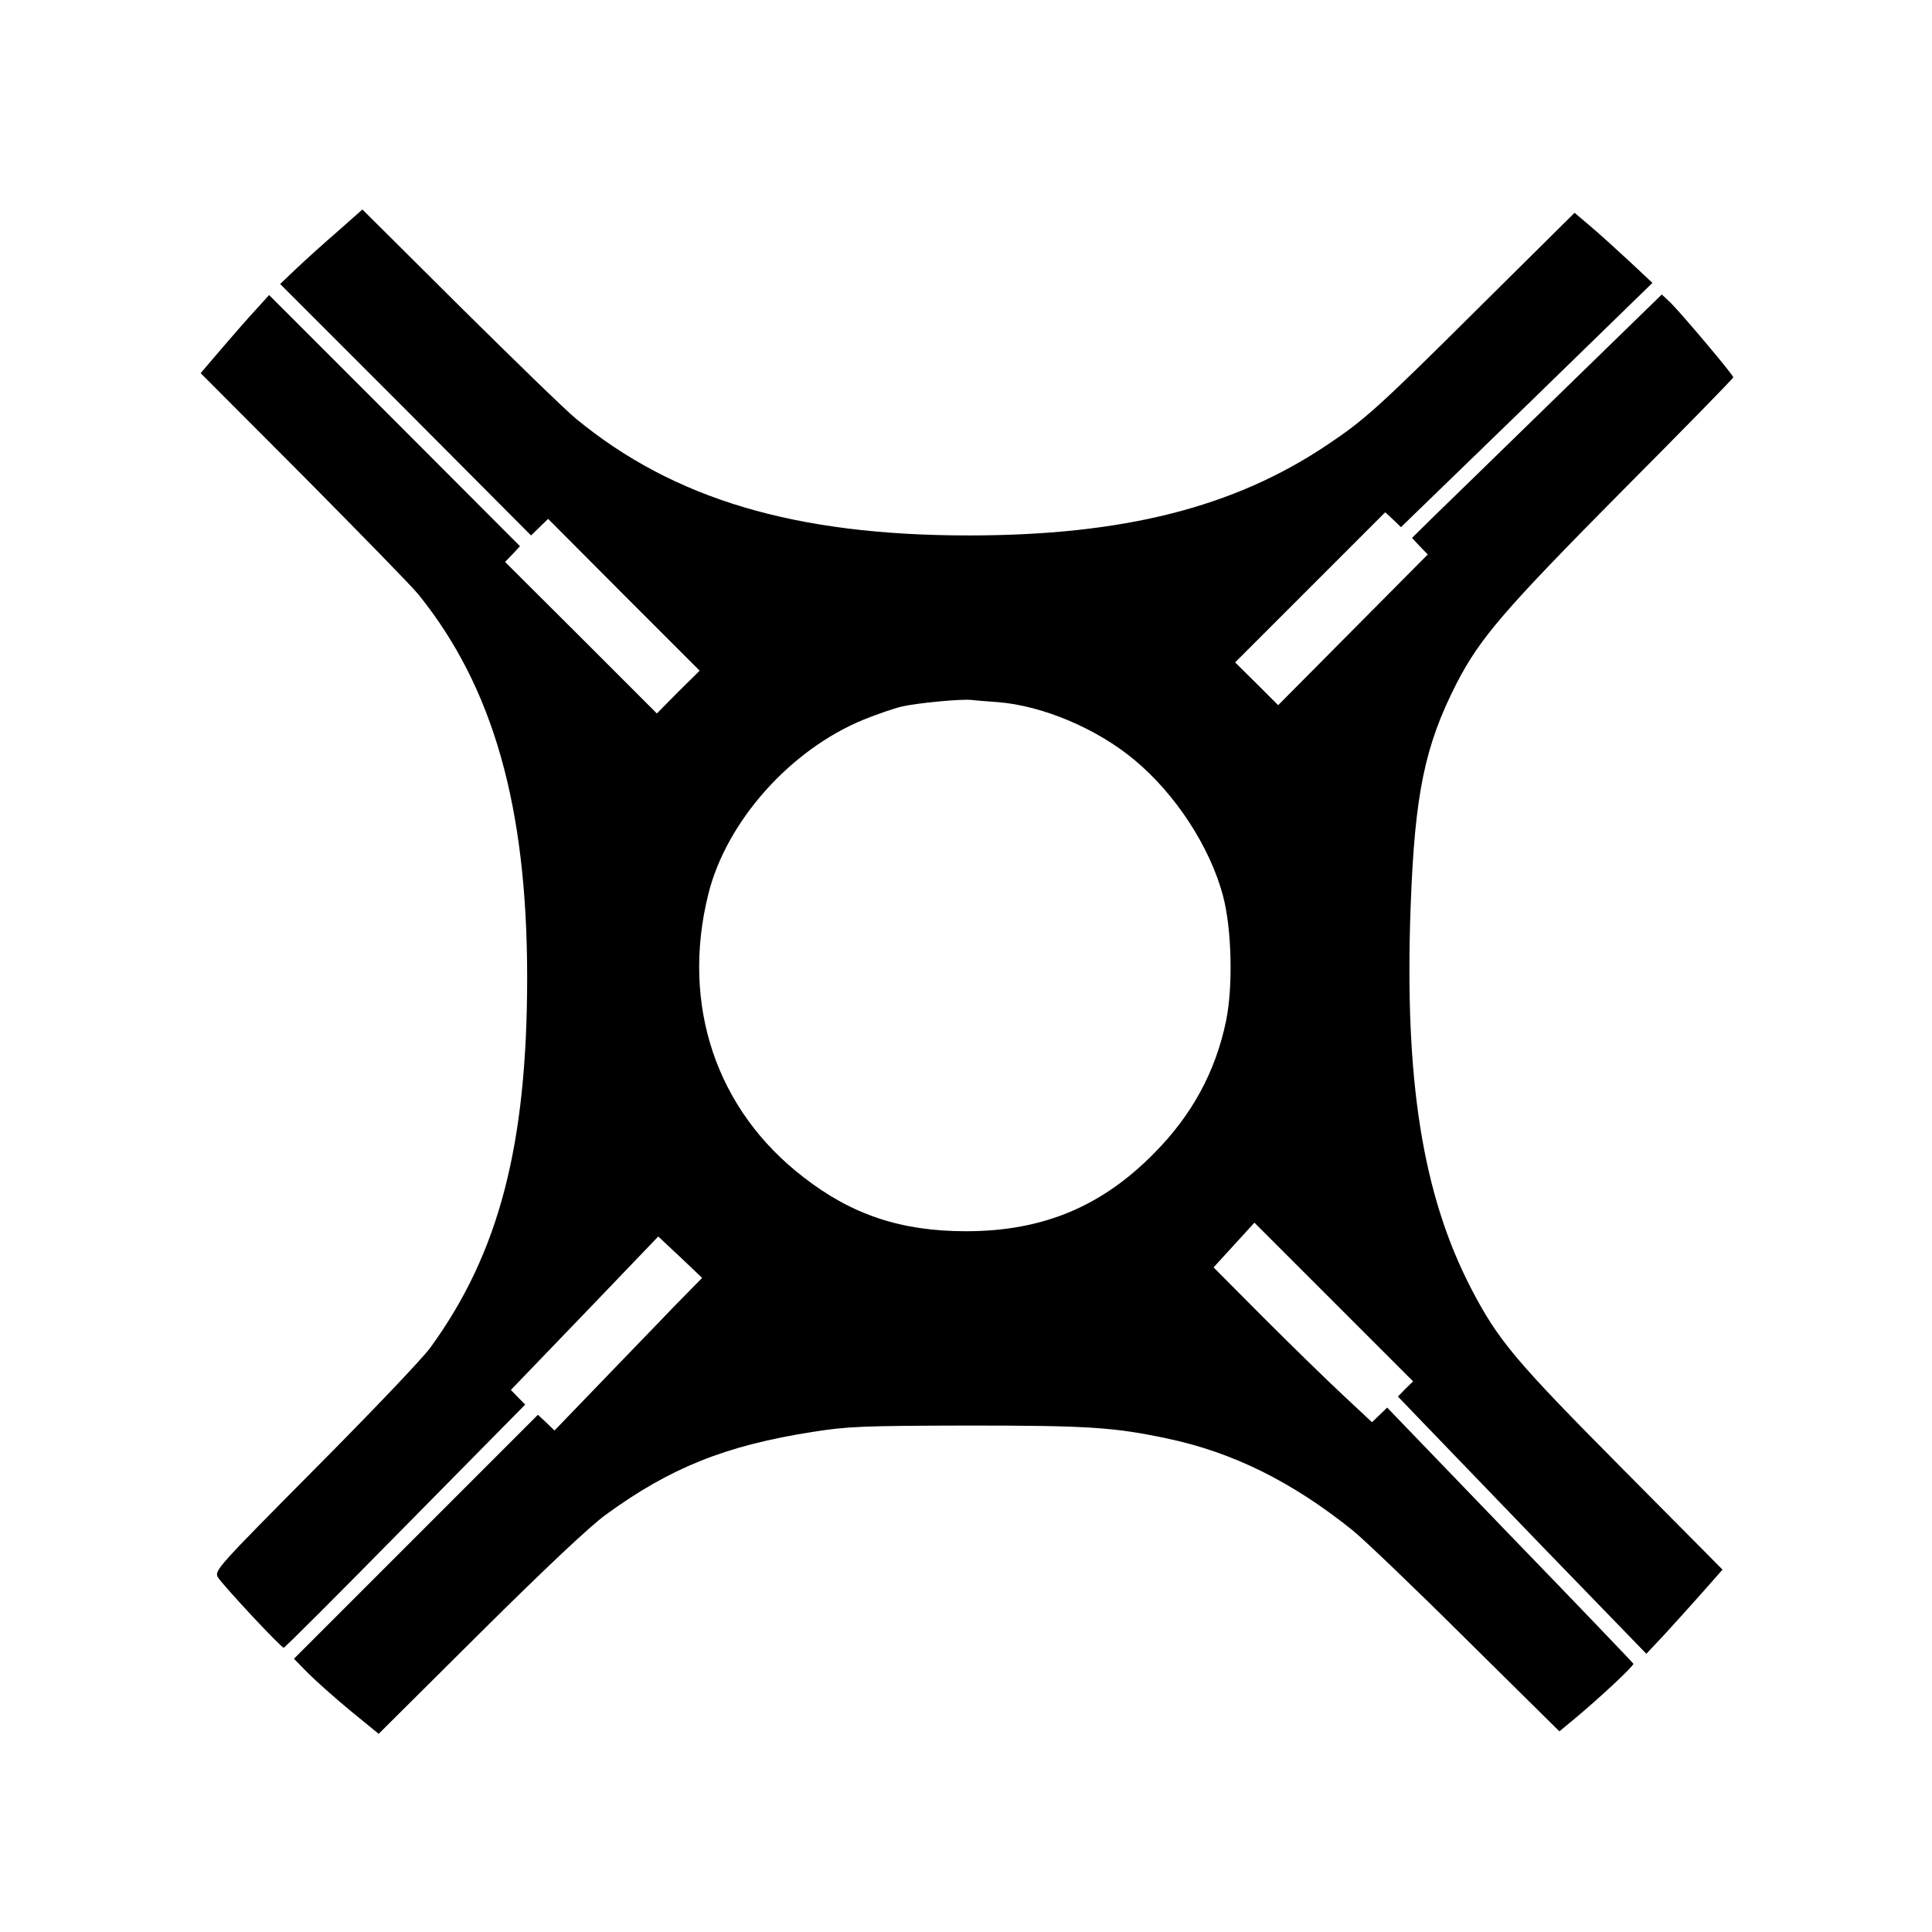
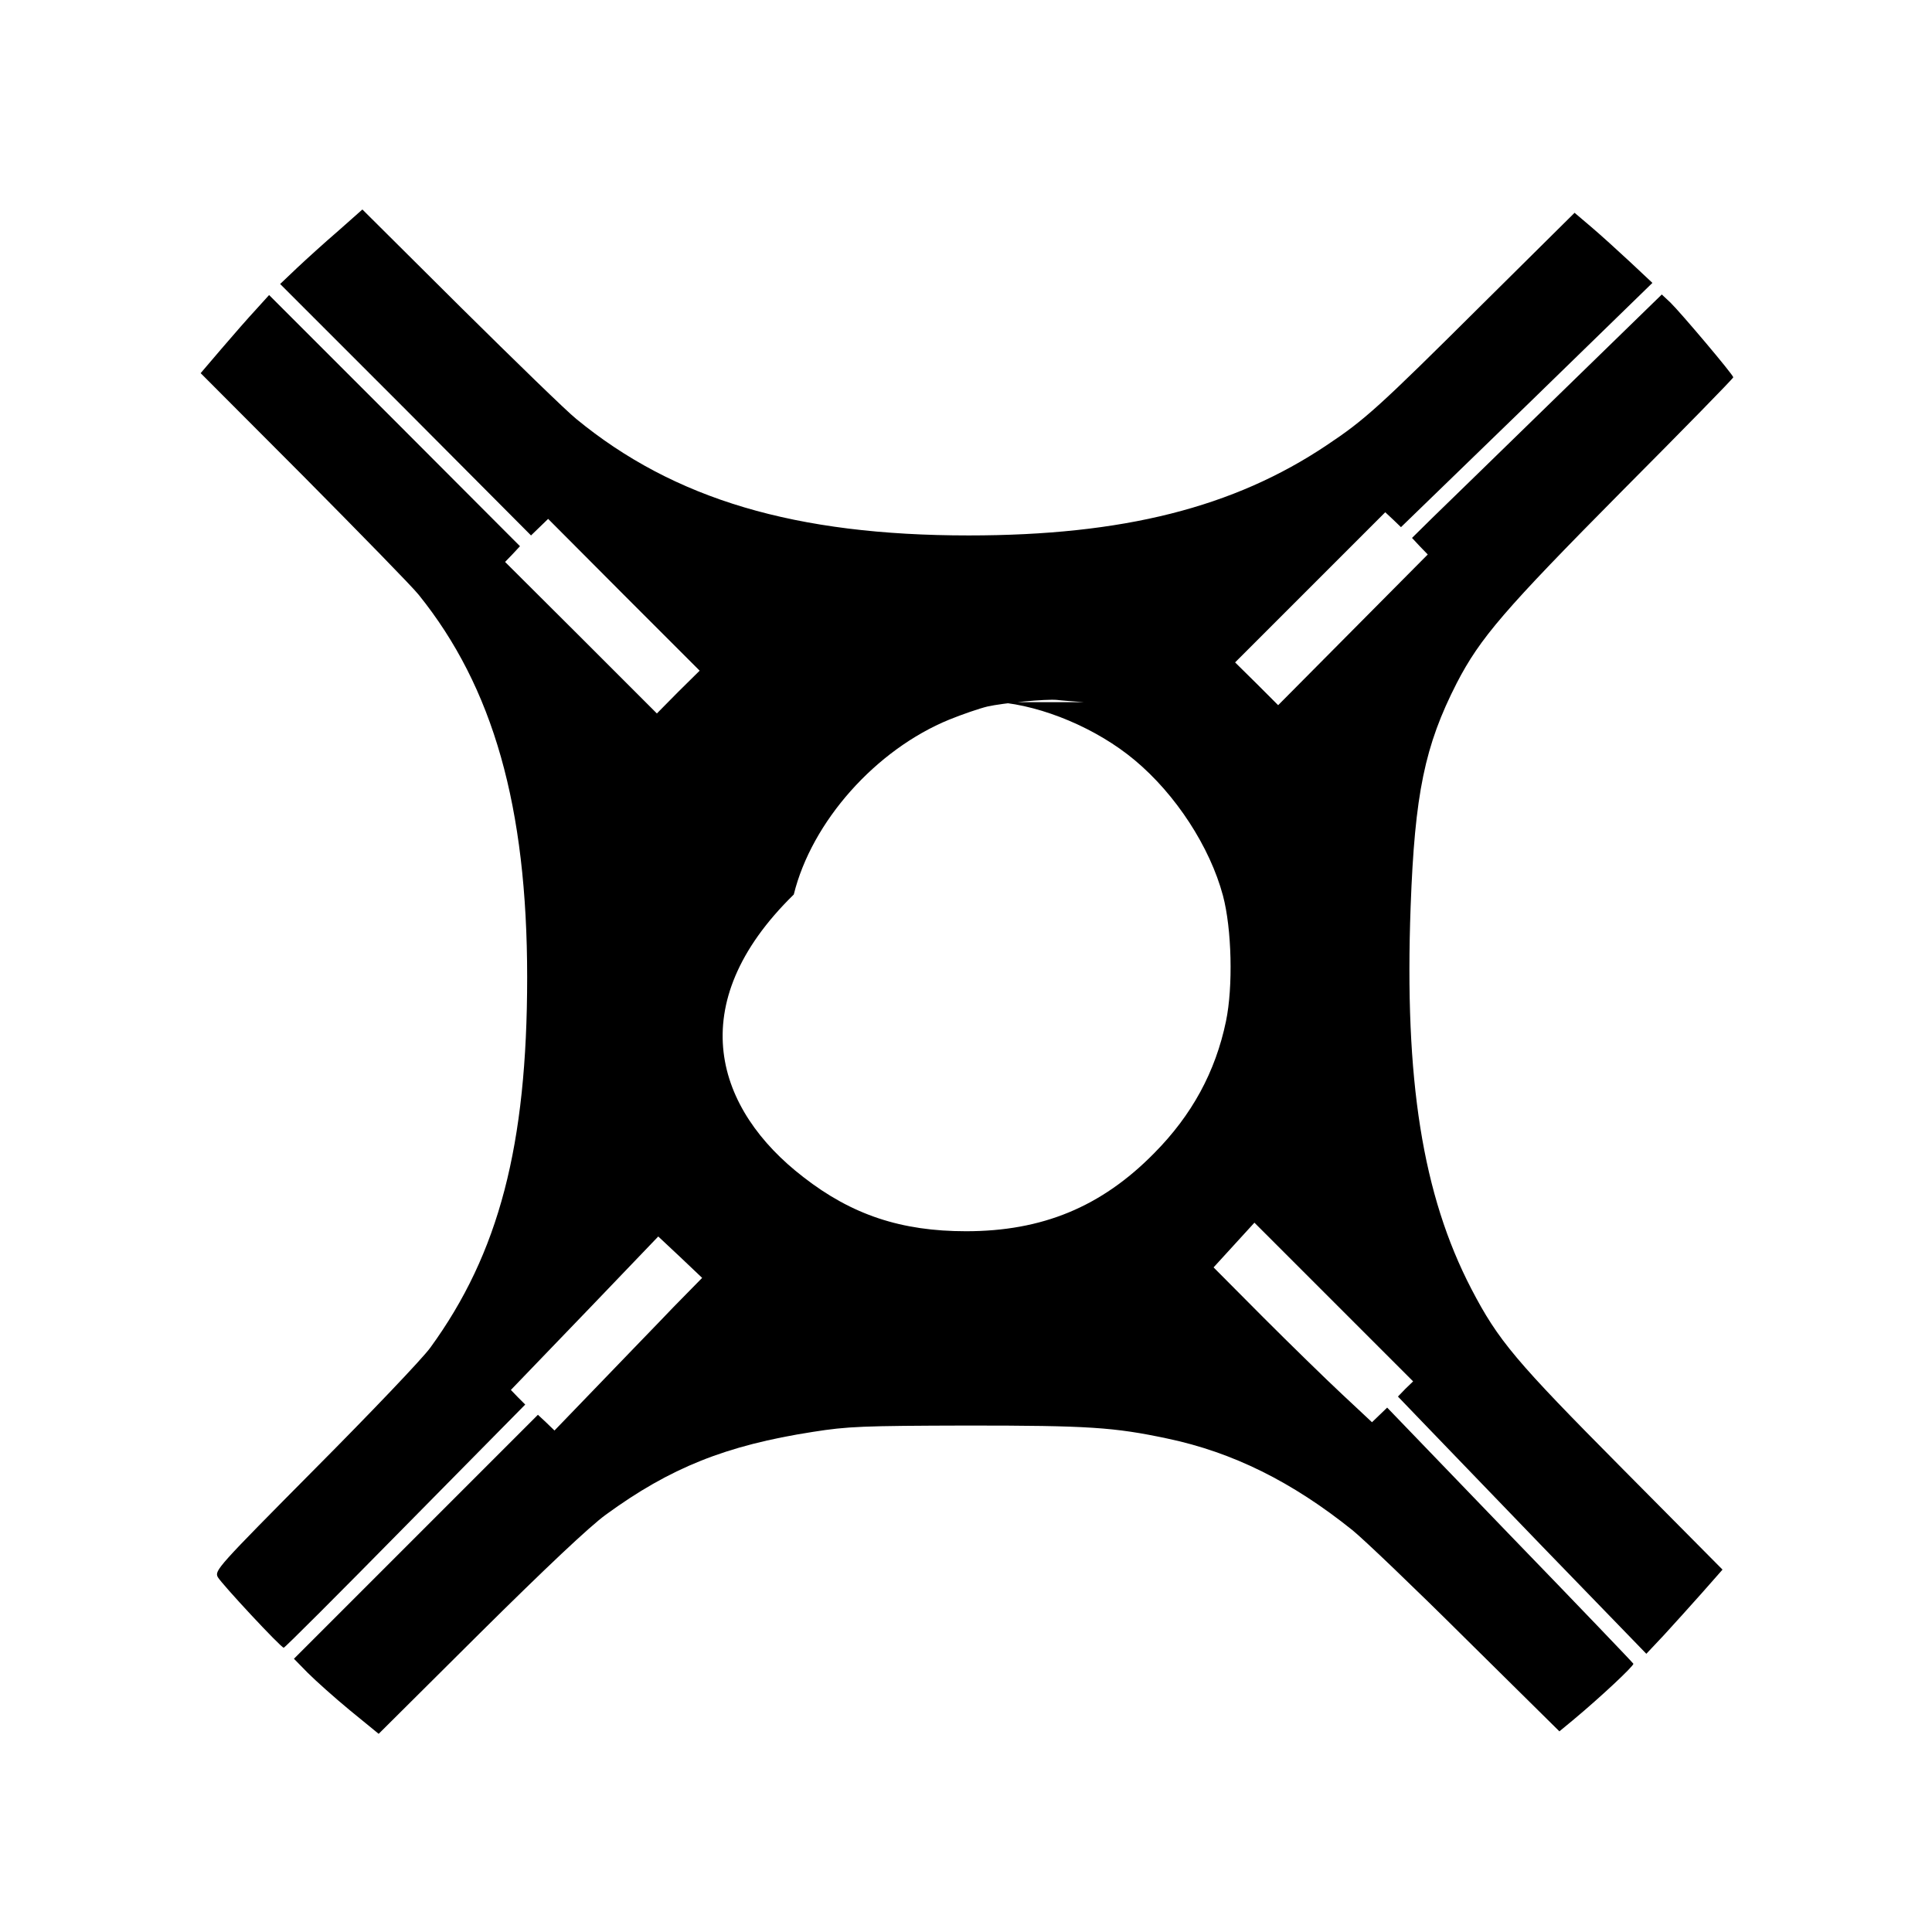
<svg xmlns="http://www.w3.org/2000/svg" version="1.0" width="700pt" height="700pt" viewBox="0 0 700 700" preserveAspectRatio="xMidYMid meet">
  <g transform="translate(0,700) scale(0.1,-0.1)" fill="#000000" stroke="none">
-     <path d="M1225 6163 c-49 -42 -116 -103 -149 -134 l-61 -58 455 -455 454 -456 31 30 31 30 274 -275 275 -275 -78 -77 -77 -78 -275 275 -275 274 27 28 27 29 -454 455 -455 455 -48 -53 c-27 -29 -83 -93 -124 -141 l-76 -89 375 -376 c206 -208 393 -399 415 -427 270 -335 393 -768 393 -1386 0 -608 -102 -1000 -351 -1342 -29 -40 -217 -237 -418 -439 -353 -356 -364 -368 -352 -392 15 -26 229 -256 239 -256 4 0 202 198 441 441 l434 440 -26 26 -26 27 152 158 c84 87 204 212 267 278 l115 120 80 -75 79 -75 -105 -107 c-57 -60 -178 -184 -267 -277 l-163 -169 -30 29 -30 28 -442 -442 -442 -442 50 -51 c28 -28 96 -89 153 -136 l104 -85 366 364 c240 238 398 387 457 430 233 170 435 251 750 300 127 20 178 22 560 23 438 0 531 -6 724 -47 238 -50 453 -157 671 -332 41 -33 227 -211 412 -395 l338 -334 52 43 c97 81 218 194 216 202 -2 4 -203 214 -448 467 l-444 461 -28 -27 -27 -26 -108 101 c-59 55 -189 182 -287 280 l-179 180 74 81 74 81 287 -287 288 -288 -28 -27 -27 -28 74 -77 c41 -43 244 -253 450 -467 l376 -388 64 68 c35 38 97 107 138 153 l74 84 -363 366 c-387 390 -449 463 -547 651 -177 341 -243 757 -220 1385 15 409 51 583 167 810 85 164 172 265 599 696 222 223 403 408 403 412 0 9 -191 235 -228 271 l-31 29 -378 -368 c-208 -203 -412 -401 -453 -441 l-74 -73 28 -30 29 -30 -271 -273 -271 -273 -78 78 -78 77 272 272 272 272 29 -27 28 -27 456 442 455 443 -81 76 c-45 42 -108 99 -141 127 l-60 51 -335 -332 c-376 -374 -425 -418 -563 -510 -337 -226 -739 -327 -1297 -327 -628 0 -1068 131 -1422 422 -35 28 -223 211 -419 405 l-356 354 -88 -78z m2391 -1707 c162 -13 359 -96 495 -210 149 -124 273 -315 320 -491 32 -120 37 -330 11 -455 -38 -183 -123 -340 -261 -479 -191 -194 -405 -282 -681 -282 -234 0 -413 59 -589 196 -316 243 -444 624 -345 1024 65 264 297 525 564 634 47 19 108 40 137 47 57 13 214 28 253 24 14 -2 57 -5 96 -8z" />
+     <path d="M1225 6163 c-49 -42 -116 -103 -149 -134 l-61 -58 455 -455 454 -456 31 30 31 30 274 -275 275 -275 -78 -77 -77 -78 -275 275 -275 274 27 28 27 29 -454 455 -455 455 -48 -53 c-27 -29 -83 -93 -124 -141 l-76 -89 375 -376 c206 -208 393 -399 415 -427 270 -335 393 -768 393 -1386 0 -608 -102 -1000 -351 -1342 -29 -40 -217 -237 -418 -439 -353 -356 -364 -368 -352 -392 15 -26 229 -256 239 -256 4 0 202 198 441 441 l434 440 -26 26 -26 27 152 158 c84 87 204 212 267 278 l115 120 80 -75 79 -75 -105 -107 c-57 -60 -178 -184 -267 -277 l-163 -169 -30 29 -30 28 -442 -442 -442 -442 50 -51 c28 -28 96 -89 153 -136 l104 -85 366 364 c240 238 398 387 457 430 233 170 435 251 750 300 127 20 178 22 560 23 438 0 531 -6 724 -47 238 -50 453 -157 671 -332 41 -33 227 -211 412 -395 l338 -334 52 43 c97 81 218 194 216 202 -2 4 -203 214 -448 467 l-444 461 -28 -27 -27 -26 -108 101 c-59 55 -189 182 -287 280 l-179 180 74 81 74 81 287 -287 288 -288 -28 -27 -27 -28 74 -77 c41 -43 244 -253 450 -467 l376 -388 64 68 c35 38 97 107 138 153 l74 84 -363 366 c-387 390 -449 463 -547 651 -177 341 -243 757 -220 1385 15 409 51 583 167 810 85 164 172 265 599 696 222 223 403 408 403 412 0 9 -191 235 -228 271 l-31 29 -378 -368 c-208 -203 -412 -401 -453 -441 l-74 -73 28 -30 29 -30 -271 -273 -271 -273 -78 78 -78 77 272 272 272 272 29 -27 28 -27 456 442 455 443 -81 76 c-45 42 -108 99 -141 127 l-60 51 -335 -332 c-376 -374 -425 -418 -563 -510 -337 -226 -739 -327 -1297 -327 -628 0 -1068 131 -1422 422 -35 28 -223 211 -419 405 l-356 354 -88 -78z m2391 -1707 c162 -13 359 -96 495 -210 149 -124 273 -315 320 -491 32 -120 37 -330 11 -455 -38 -183 -123 -340 -261 -479 -191 -194 -405 -282 -681 -282 -234 0 -413 59 -589 196 -316 243 -444 624 -35 1024 65 264 297 525 564 634 47 19 108 40 137 47 57 13 214 28 253 24 14 -2 57 -5 96 -8z" />
  </g>
</svg>
